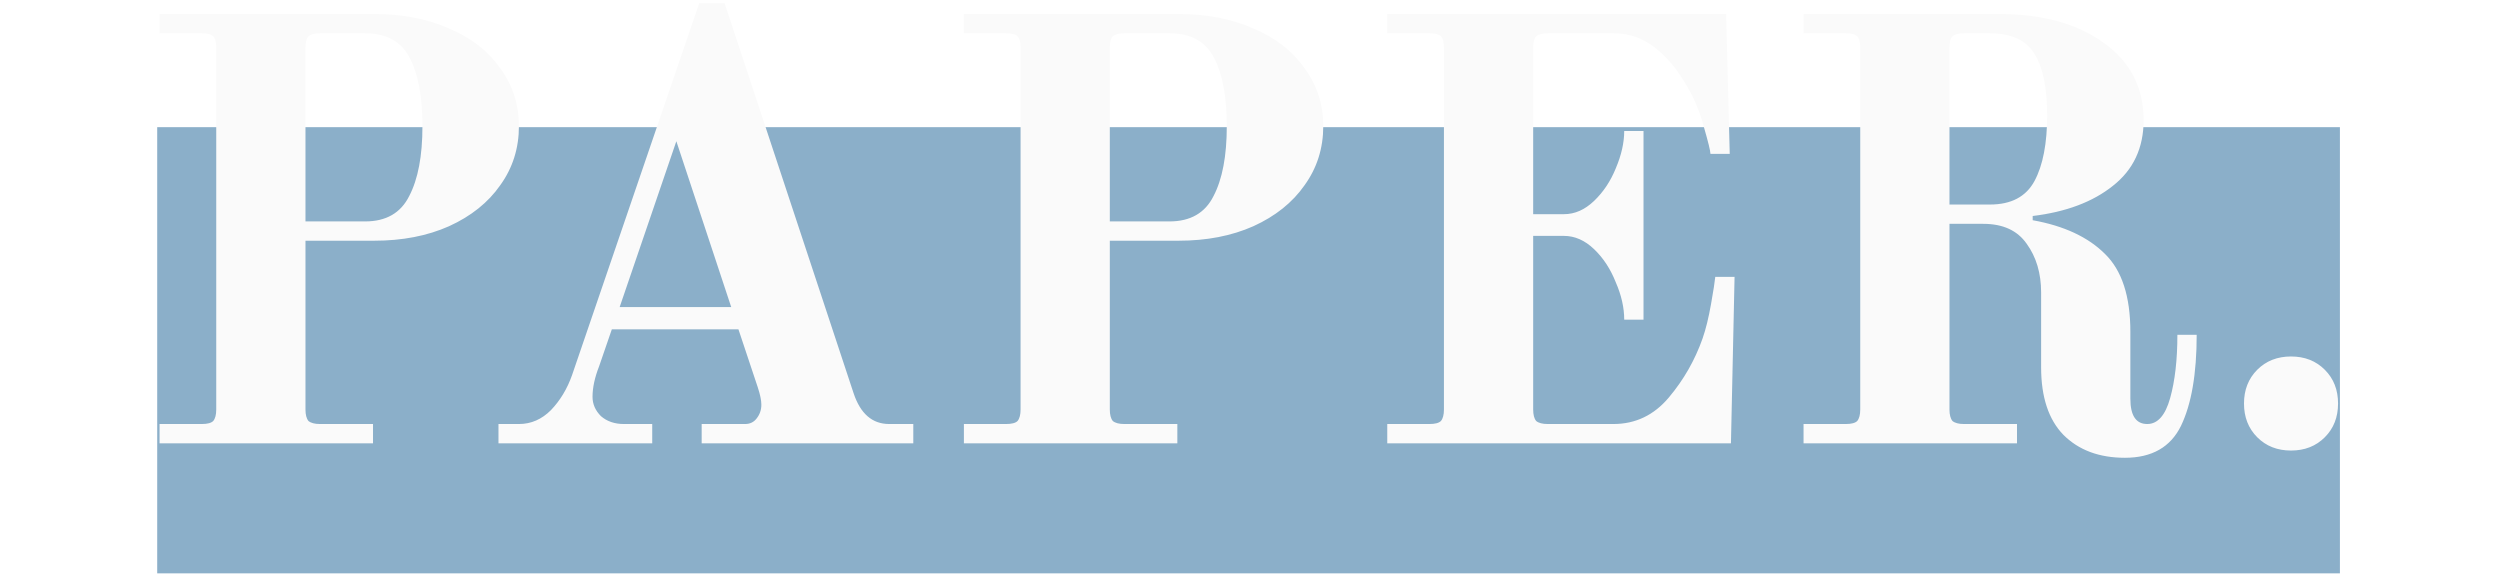
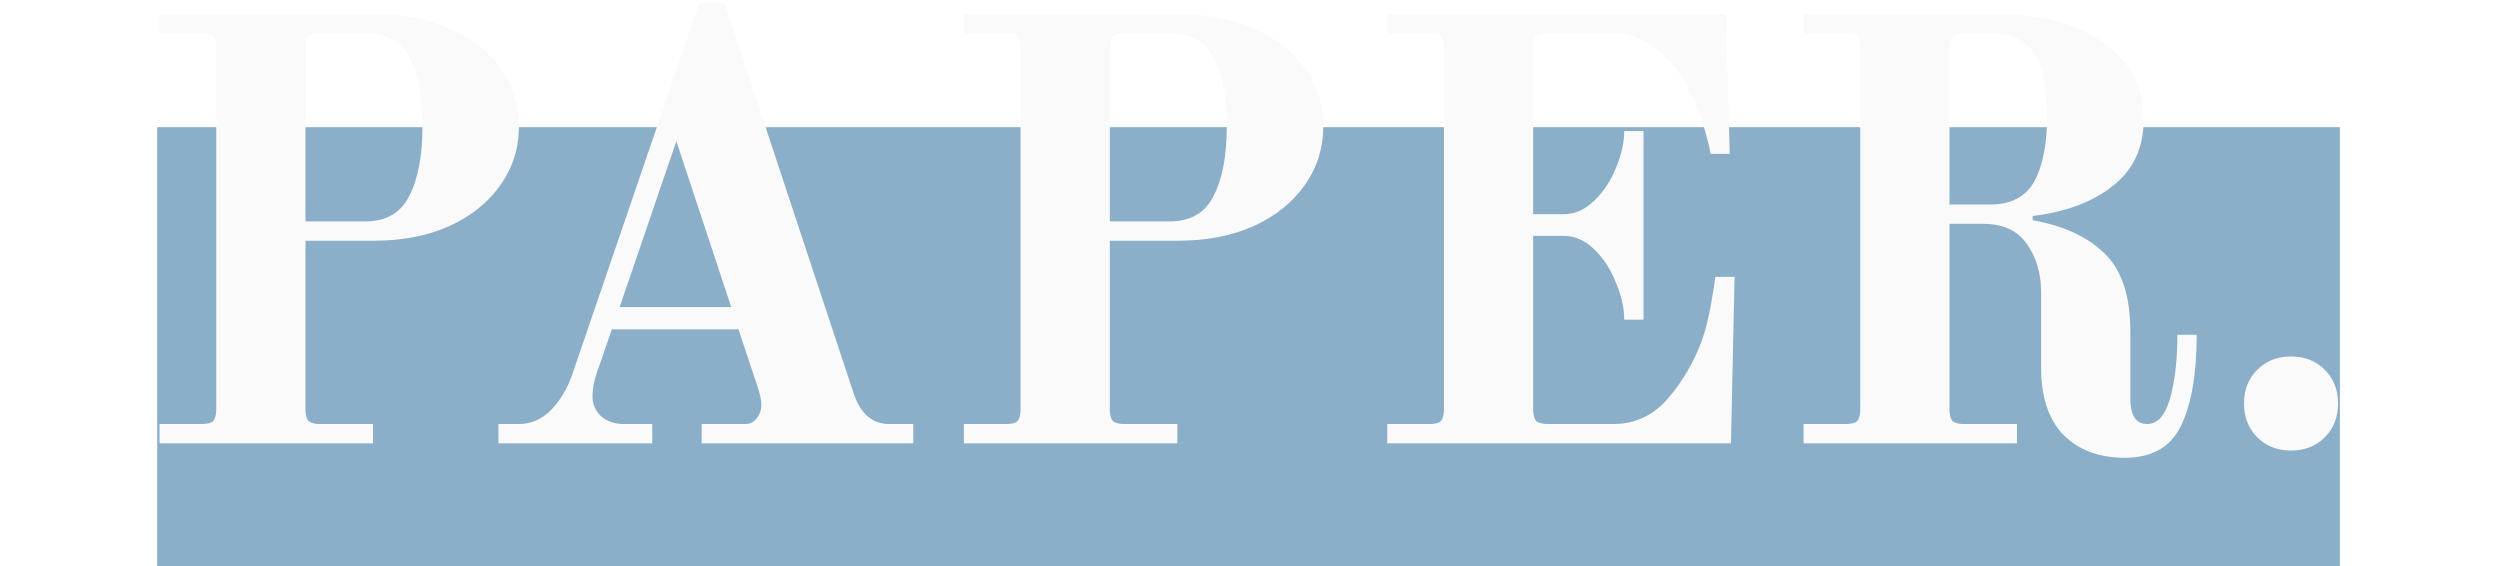
- <svg xmlns="http://www.w3.org/2000/svg" width="601" height="138" viewBox="0 0 601 138" fill="none">
+ <svg xmlns="http://www.w3.org/2000/svg" width="601" height="136" viewBox="0 0 601 136" fill="none">
  <rect x="37.793" y="30.571" width="524.721" height="107.263" fill="#8BAFC9" />
  <path d="M38.359 101.933H48.505C49.858 101.933 50.776 101.691 51.259 101.208C51.742 100.628 51.984 99.71 51.984 98.454V11.484C51.984 10.131 51.742 9.213 51.259 8.73C50.776 8.246 49.858 8.005 48.505 8.005H38.359V3.366H89.961C96.725 3.366 102.717 4.526 107.935 6.845C113.25 9.068 117.357 12.257 120.256 16.412C123.251 20.471 124.749 25.109 124.749 30.327C124.749 35.642 123.251 40.377 120.256 44.532C117.357 48.688 113.25 51.973 107.935 54.389C102.717 56.708 96.725 57.868 89.961 57.868H73.437V98.454C73.437 99.71 73.678 100.628 74.161 101.208C74.741 101.691 75.659 101.933 76.915 101.933H89.671V106.571H38.359V101.933ZM87.787 53.23C92.812 53.23 96.339 51.2 98.368 47.142C100.494 43.083 101.557 37.478 101.557 30.327C101.557 23.273 100.542 17.813 98.513 13.948C96.484 9.986 92.908 8.005 87.787 8.005H76.915C75.659 8.005 74.741 8.246 74.161 8.73C73.678 9.213 73.437 10.131 73.437 11.484V53.23H87.787ZM119.832 101.933H124.76C127.659 101.933 130.22 100.822 132.443 98.599C134.665 96.28 136.356 93.477 137.516 90.192L168.101 0.757H174.189L205.208 94.54C206.851 99.469 209.701 101.933 213.76 101.933H219.558V106.571H168.68V101.933H179.117C180.277 101.933 181.195 101.498 181.871 100.628C182.644 99.662 183.031 98.551 183.031 97.294C183.031 96.231 182.741 94.83 182.161 93.091L177.522 79.176H147.083L144.039 88.018C142.976 90.723 142.444 93.188 142.444 95.41C142.444 97.15 143.121 98.696 144.474 100.049C145.923 101.305 147.759 101.933 149.982 101.933H156.795V106.571H119.832V101.933ZM148.967 73.812H175.783L162.593 33.951L148.967 73.812ZM231.72 101.933H241.867C243.22 101.933 244.138 101.691 244.621 101.208C245.104 100.628 245.346 99.71 245.346 98.454V11.484C245.346 10.131 245.104 9.213 244.621 8.73C244.138 8.246 243.22 8.005 241.867 8.005H231.72V3.366H283.323C290.087 3.366 296.078 4.526 301.297 6.845C306.611 9.068 310.718 12.257 313.617 16.412C316.613 20.471 318.111 25.109 318.111 30.327C318.111 35.642 316.613 40.377 313.617 44.532C310.718 48.688 306.611 51.973 301.297 54.389C296.078 56.708 290.087 57.868 283.323 57.868H266.798V98.454C266.798 99.71 267.04 100.628 267.523 101.208C268.103 101.691 269.021 101.933 270.277 101.933H283.033V106.571H231.72V101.933ZM281.149 53.23C286.173 53.23 289.701 51.2 291.73 47.142C293.856 43.083 294.919 37.478 294.919 30.327C294.919 23.273 293.904 17.813 291.875 13.948C289.846 9.986 286.27 8.005 281.149 8.005H270.277C269.021 8.005 268.103 8.246 267.523 8.73C267.04 9.213 266.798 10.131 266.798 11.484V53.23H281.149ZM333.497 101.933H343.644C344.997 101.933 345.915 101.691 346.398 101.208C346.881 100.628 347.123 99.71 347.123 98.454V11.484C347.123 10.131 346.881 9.213 346.398 8.73C345.915 8.246 344.997 8.005 343.644 8.005H333.497V3.366H414.959L415.829 36.995H411.191C411.191 36.319 410.659 34.144 409.596 30.472C408.63 26.8 407.229 23.466 405.393 20.471C403.17 16.605 400.609 13.561 397.71 11.339C394.811 9.116 391.574 8.005 387.999 8.005H372.054C370.798 8.005 369.88 8.246 369.3 8.73C368.817 9.213 368.575 10.131 368.575 11.484V51.49H375.968C378.577 51.49 380.993 50.427 383.215 48.301C385.438 46.175 387.177 43.566 388.433 40.474C389.786 37.285 390.463 34.289 390.463 31.487H395.101V76.856H390.463C390.463 73.957 389.786 70.962 388.433 67.87C387.177 64.681 385.438 62.023 383.215 59.897C380.993 57.771 378.577 56.708 375.968 56.708H368.575V98.454C368.575 99.71 368.817 100.628 369.3 101.208C369.88 101.691 370.798 101.933 372.054 101.933H387.854C393.169 101.933 397.614 99.807 401.189 95.555C404.765 91.303 407.47 86.568 409.306 81.35C410.079 79.127 410.756 76.373 411.336 73.088C411.915 69.802 412.254 67.628 412.35 66.565H416.989L416.119 106.571H333.497V101.933ZM510.834 110.05C504.649 110.05 499.721 108.214 496.049 104.542C492.474 100.87 490.686 95.458 490.686 88.308V70.334C490.686 65.695 489.526 61.782 487.207 58.593C484.984 55.404 481.506 53.809 476.771 53.809H468.653V98.454C468.653 99.71 468.895 100.628 469.378 101.208C469.958 101.691 470.876 101.933 472.132 101.933H484.888V106.571H433.575V101.933H443.722C445.075 101.933 445.993 101.691 446.476 101.208C446.959 100.628 447.201 99.71 447.201 98.454V11.484C447.201 10.131 446.959 9.213 446.476 8.73C445.993 8.246 445.075 8.005 443.722 8.005H433.575V3.366H480.539C490.976 3.366 499.383 5.686 505.761 10.324C512.139 14.866 515.327 21.05 515.327 28.878C515.327 35.545 512.863 40.812 507.935 44.677C503.103 48.543 496.677 50.959 488.657 51.925V52.94C496.194 54.292 501.992 56.998 506.051 61.057C510.109 65.019 512.139 71.252 512.139 79.755V95.845C512.139 99.904 513.491 101.933 516.197 101.933C518.71 101.933 520.546 99.855 521.705 95.7C522.865 91.545 523.445 86.472 523.445 80.48H528.083C528.083 89.854 526.827 97.15 524.314 102.368C521.802 107.489 517.308 110.05 510.834 110.05ZM478.365 49.171C483.487 49.171 487.062 47.286 489.091 43.518C491.121 39.749 492.135 34.483 492.135 27.718C492.135 21.147 491.121 16.219 489.091 12.933C487.062 9.648 483.487 8.005 478.365 8.005H472.132C470.876 8.005 469.958 8.246 469.378 8.73C468.895 9.213 468.653 10.131 468.653 11.484V49.171H478.365ZM550.763 108.311C547.478 108.311 544.772 107.248 542.646 105.122C540.52 102.996 539.457 100.29 539.457 97.005C539.457 93.719 540.52 91.013 542.646 88.887C544.772 86.761 547.478 85.698 550.763 85.698C554.049 85.698 556.755 86.761 558.881 88.887C561.007 91.013 562.069 93.719 562.069 97.005C562.069 100.29 561.007 102.996 558.881 105.122C556.755 107.248 554.049 108.311 550.763 108.311Z" fill="#FAFAFA" />
</svg>
